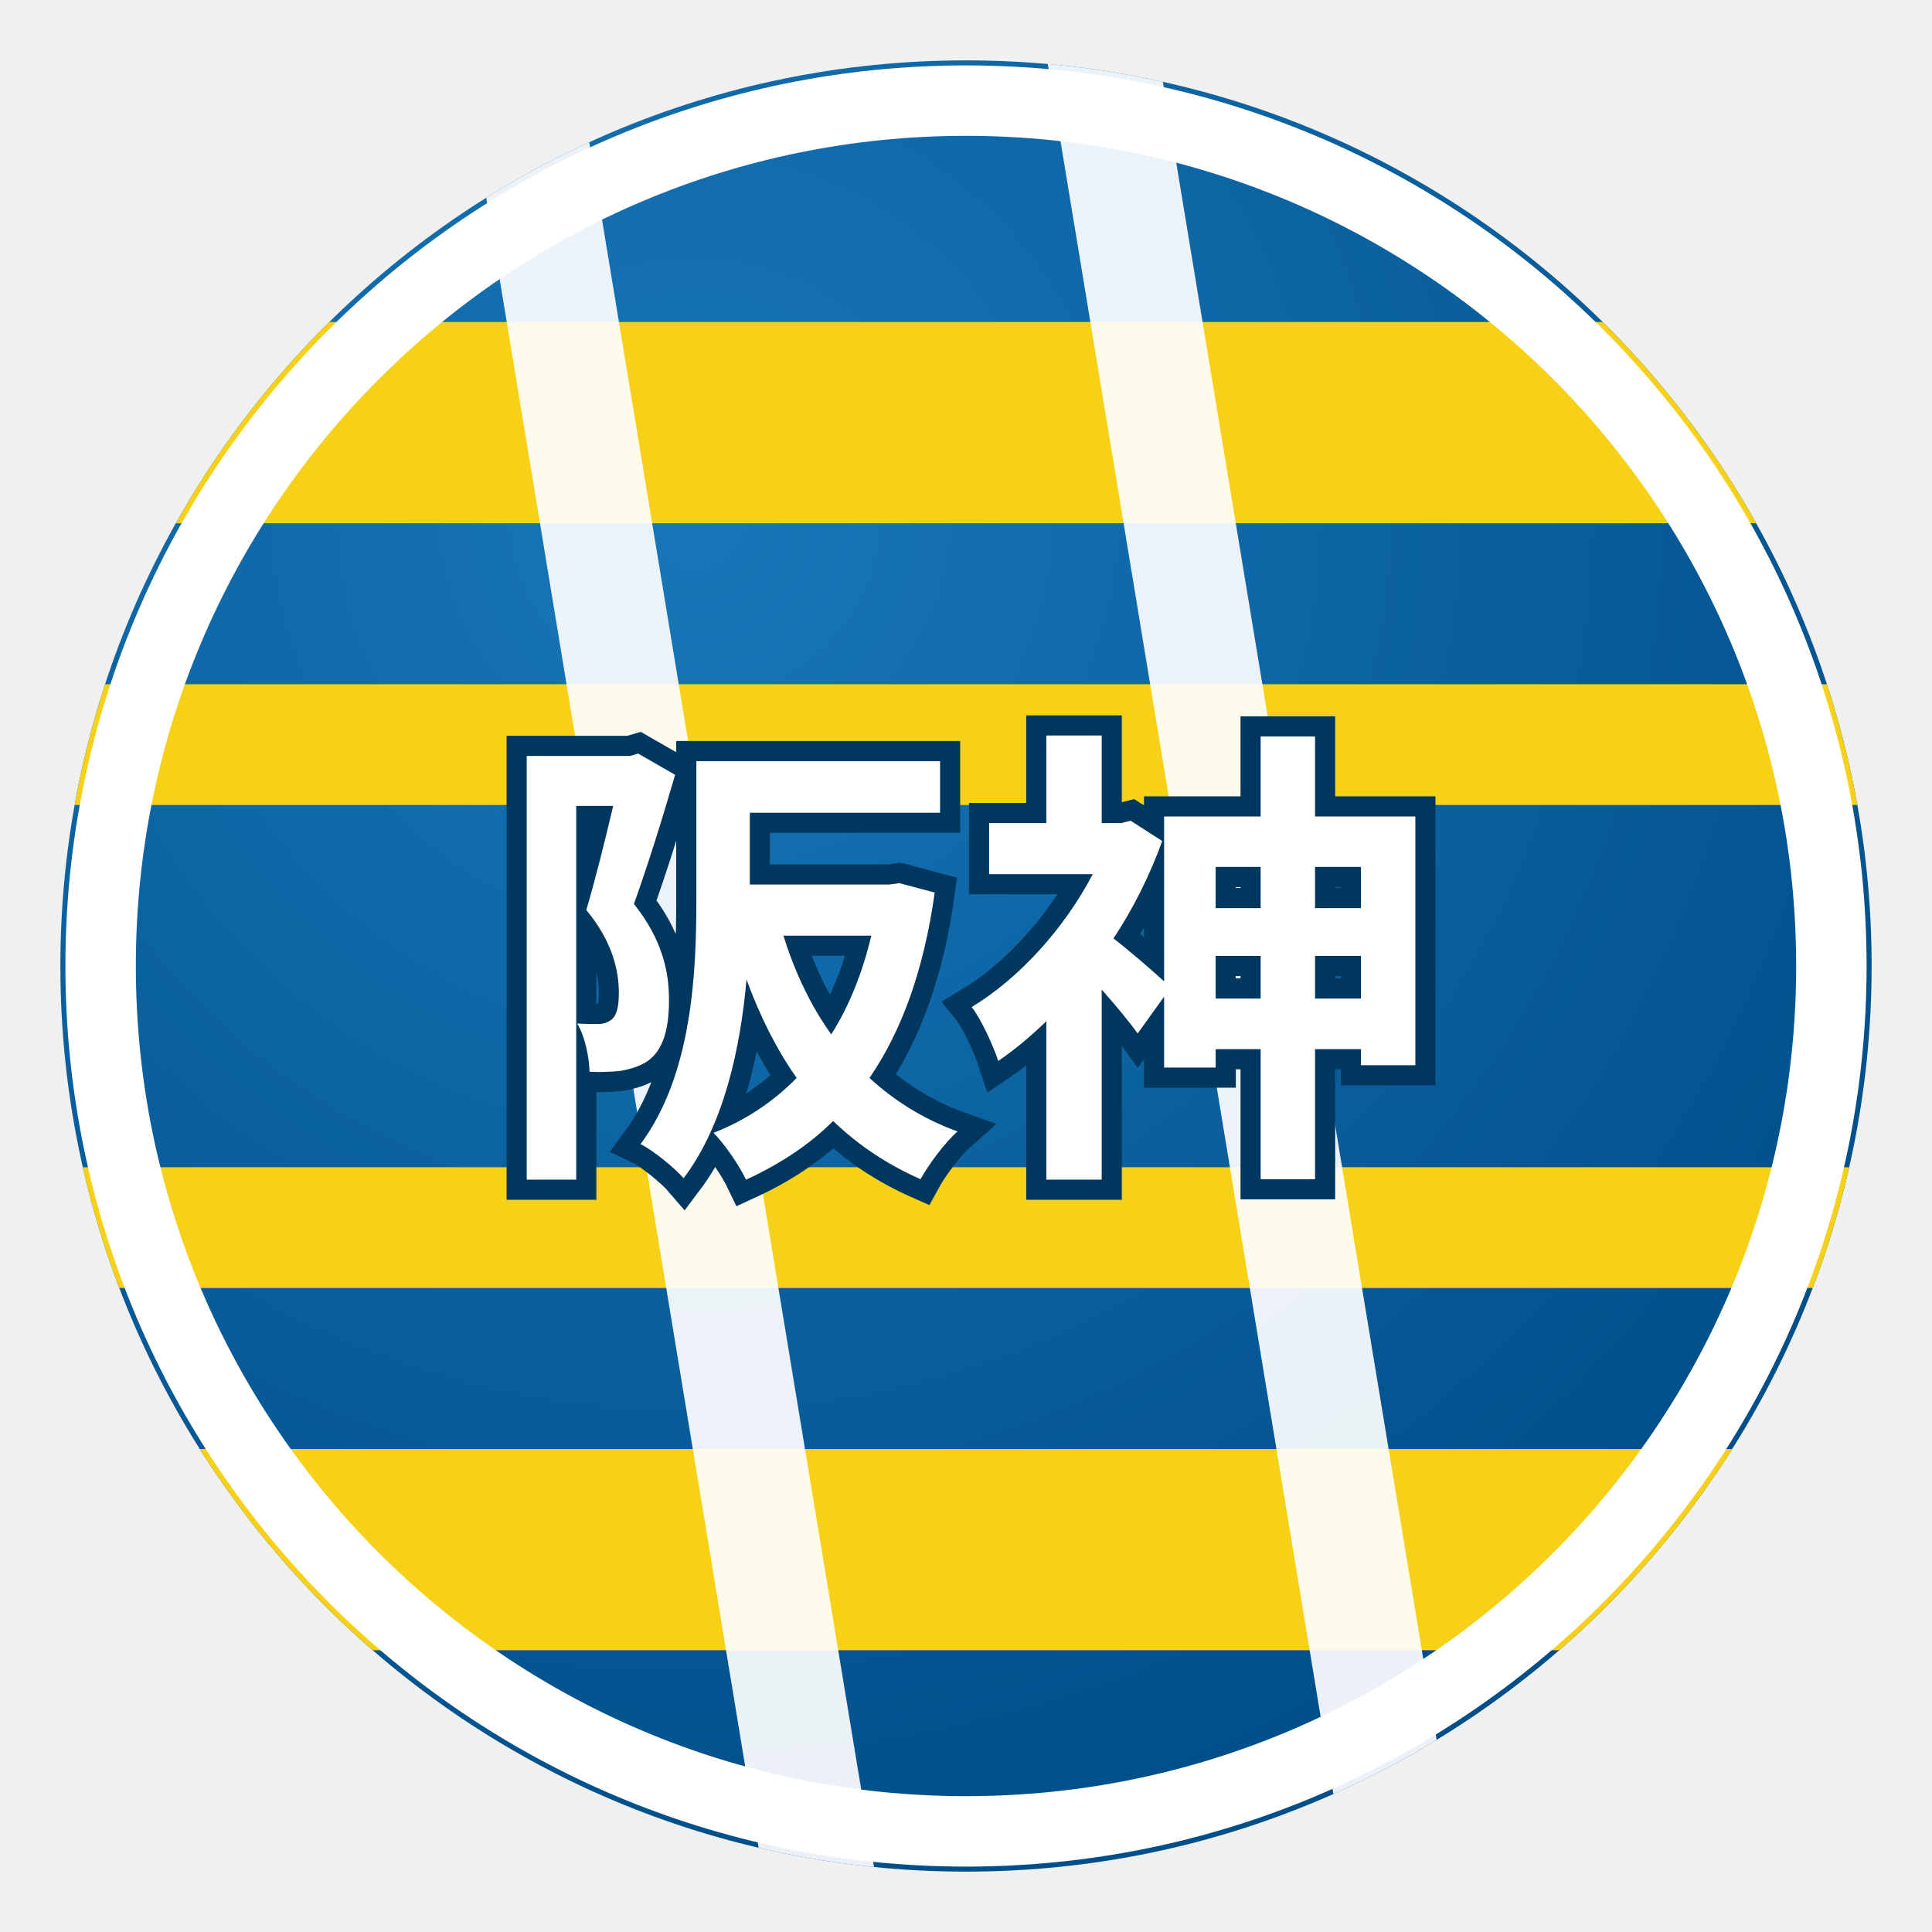
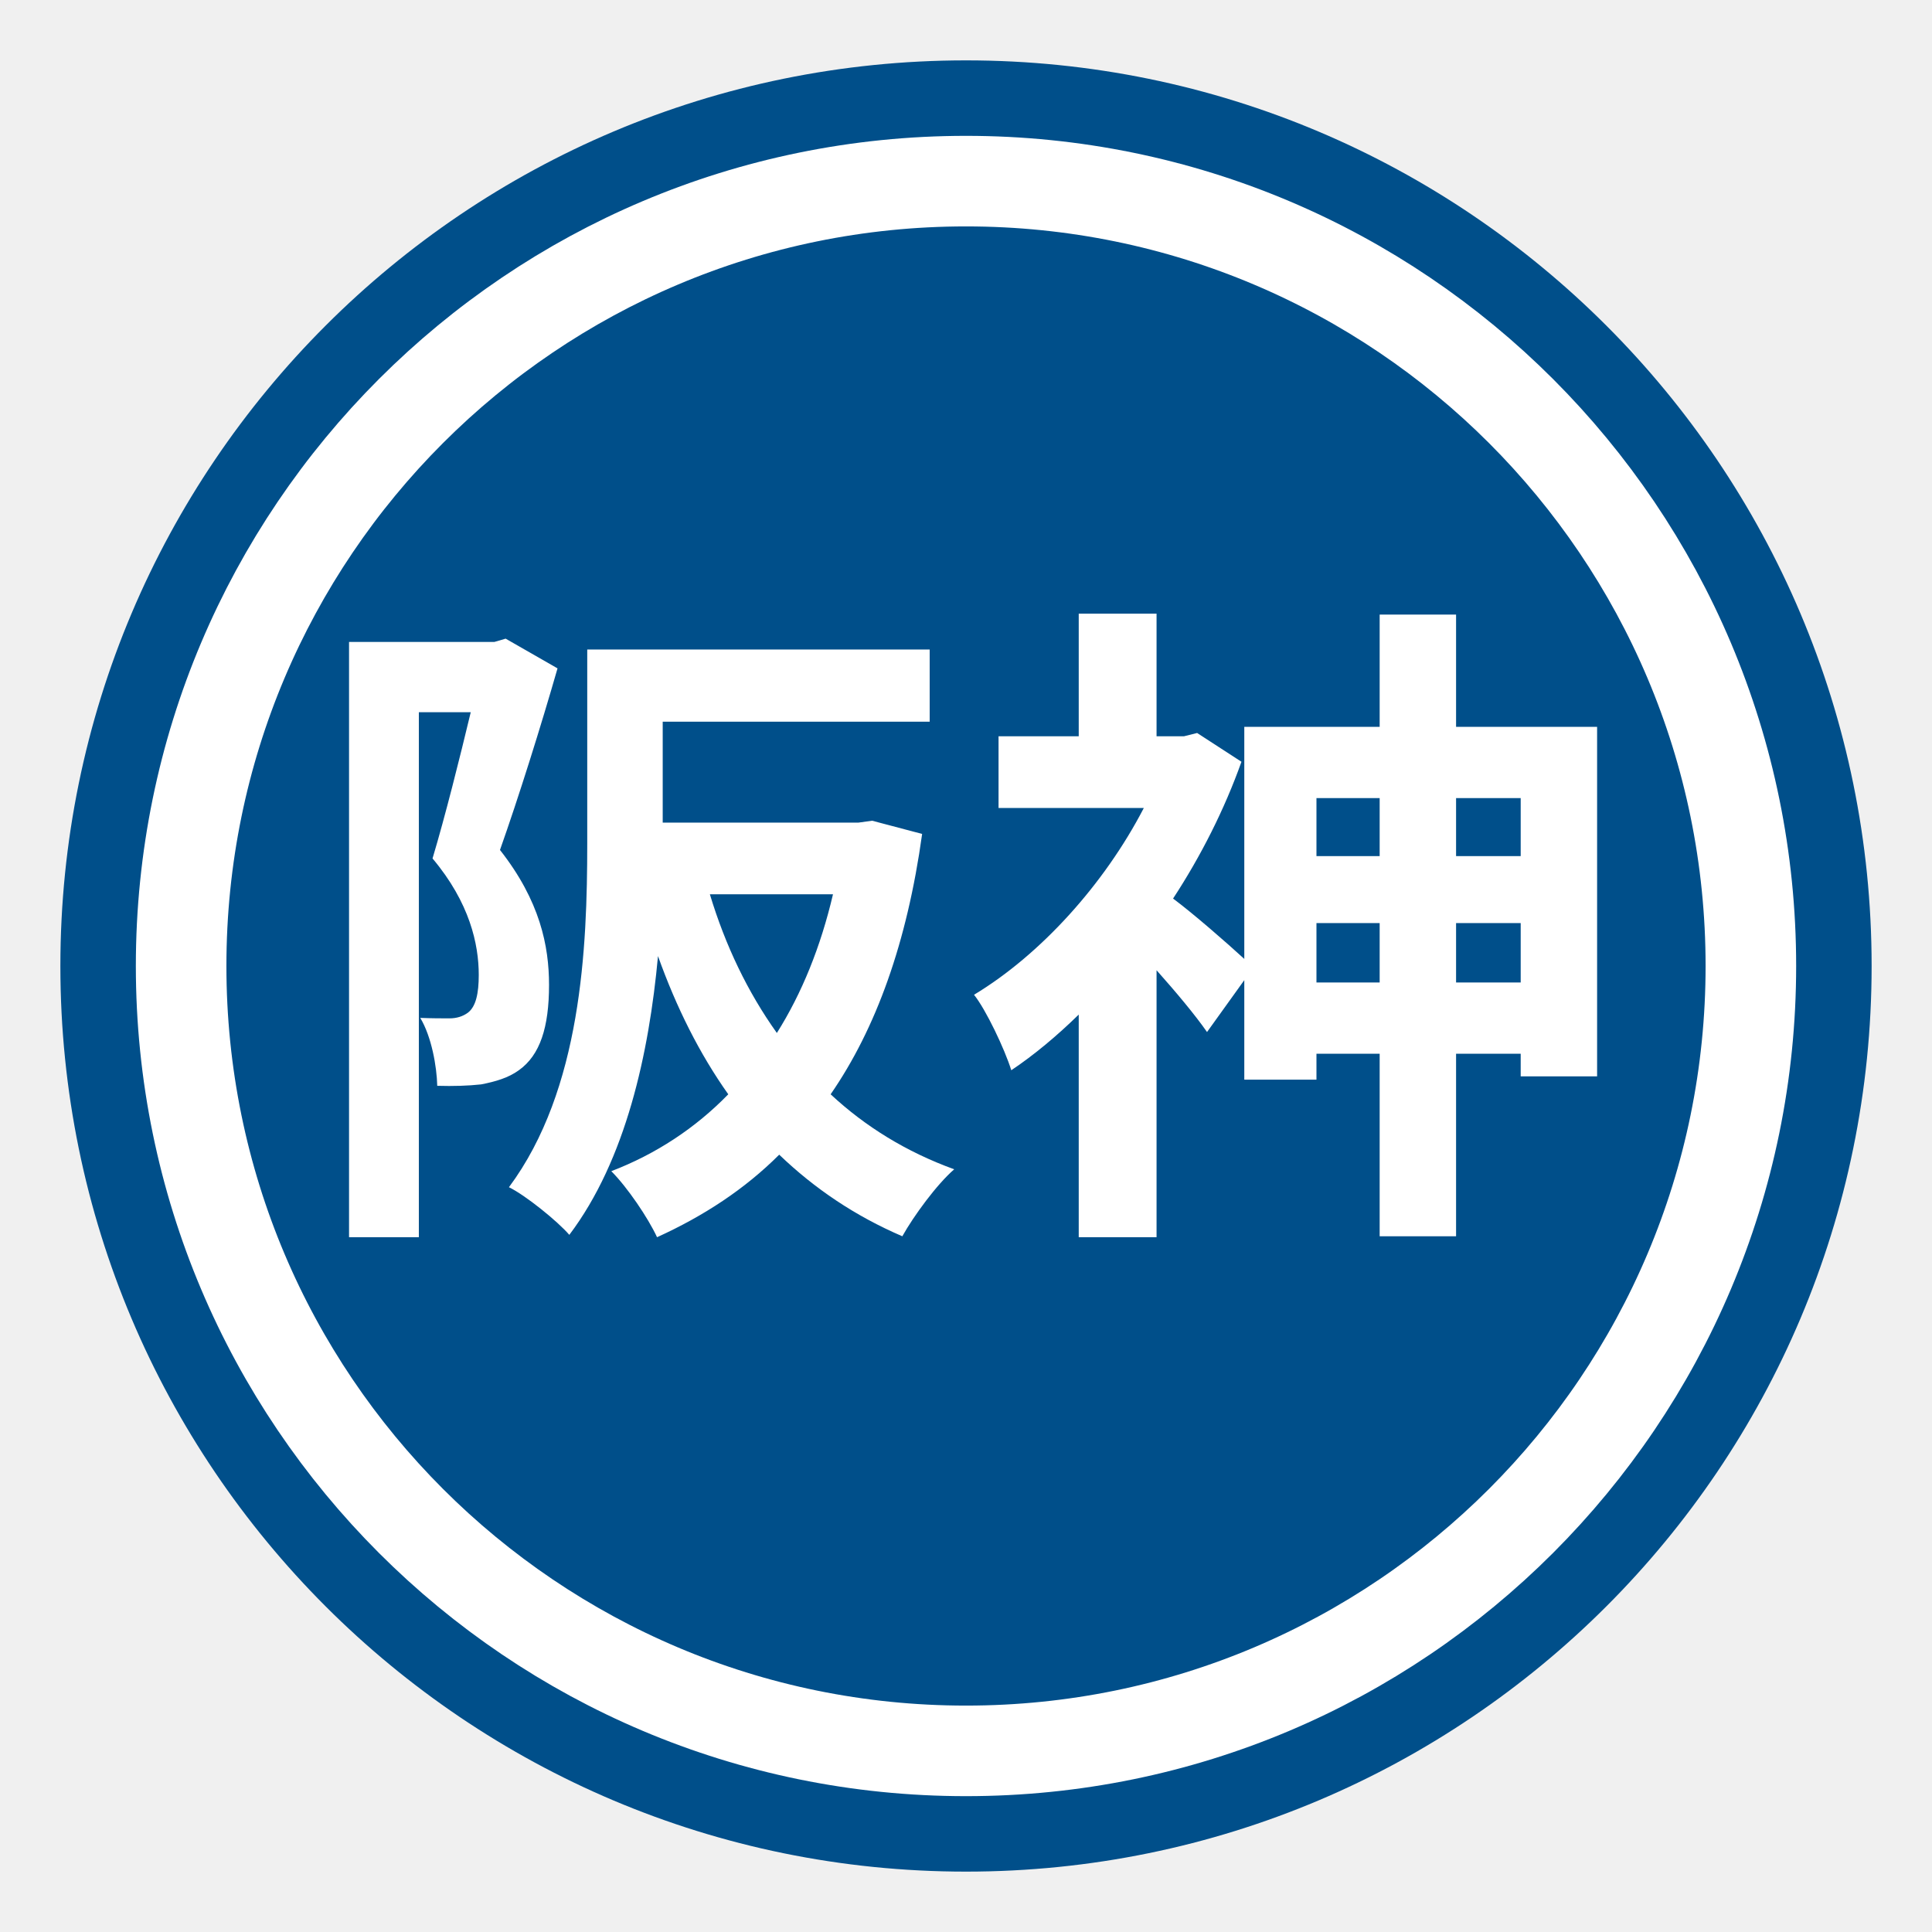
- <svg xmlns="http://www.w3.org/2000/svg" width="192" height="192" viewBox="0 0 192 192">
-   <defs>
-     <radialGradient id="bg" cx="35%" cy="25%" r="75%">
-       <stop offset="0" stop-color="#1877b9" />
-       <stop offset="1" stop-color="#004f8a" />
-     </radialGradient>
-     <clipPath id="clip">
-       <circle cx="96" cy="96" r="90" />
-     </clipPath>
-   </defs>
-   <circle cx="96" cy="96" r="90" fill="url(#bg)" />
-   <g clip-path="url(#clip)">
-     <path d="M-12 42 L204 42" stroke="#f7d117" stroke-width="20" />
-     <path d="M-12 74 L204 74" stroke="#f7d117" stroke-width="12" />
-     <path d="M-12 122 L204 122" stroke="#f7d117" stroke-width="12" />
-     <path d="M-12 154 L204 154" stroke="#f7d117" stroke-width="20" />
-     <path d="M49 -10 L84 202 M107 -10 L142 202" stroke="#ffffff" stroke-width="11" opacity=".92" />
-   </g>
-   <circle cx="96" cy="96" r="86" fill="none" stroke="#ffffff" stroke-width="7" />
-   <text x="96" y="113" text-anchor="middle" font-family="'Noto Sans JP','Yu Gothic',sans-serif" font-size="47" font-weight="800" fill="#ffffff" paint-order="stroke" stroke="#00375f" stroke-width="4">阪神</text>
+ <svg xmlns="http://www.w3.org/2000/svg" width="192" height="192" viewBox="0 0 64 64">
+   <circle cx="32" cy="32" r="30" fill="#004f8a" />
+   <circle cx="32" cy="32" r="26" fill="none" stroke="#ffffff" stroke-width="3" />
+   <text x="32" y="39" text-anchor="middle" font-family="'Noto Sans JP','Yu Gothic',sans-serif" font-size="22" font-weight="700" fill="#ffffff">阪神</text>
</svg>
